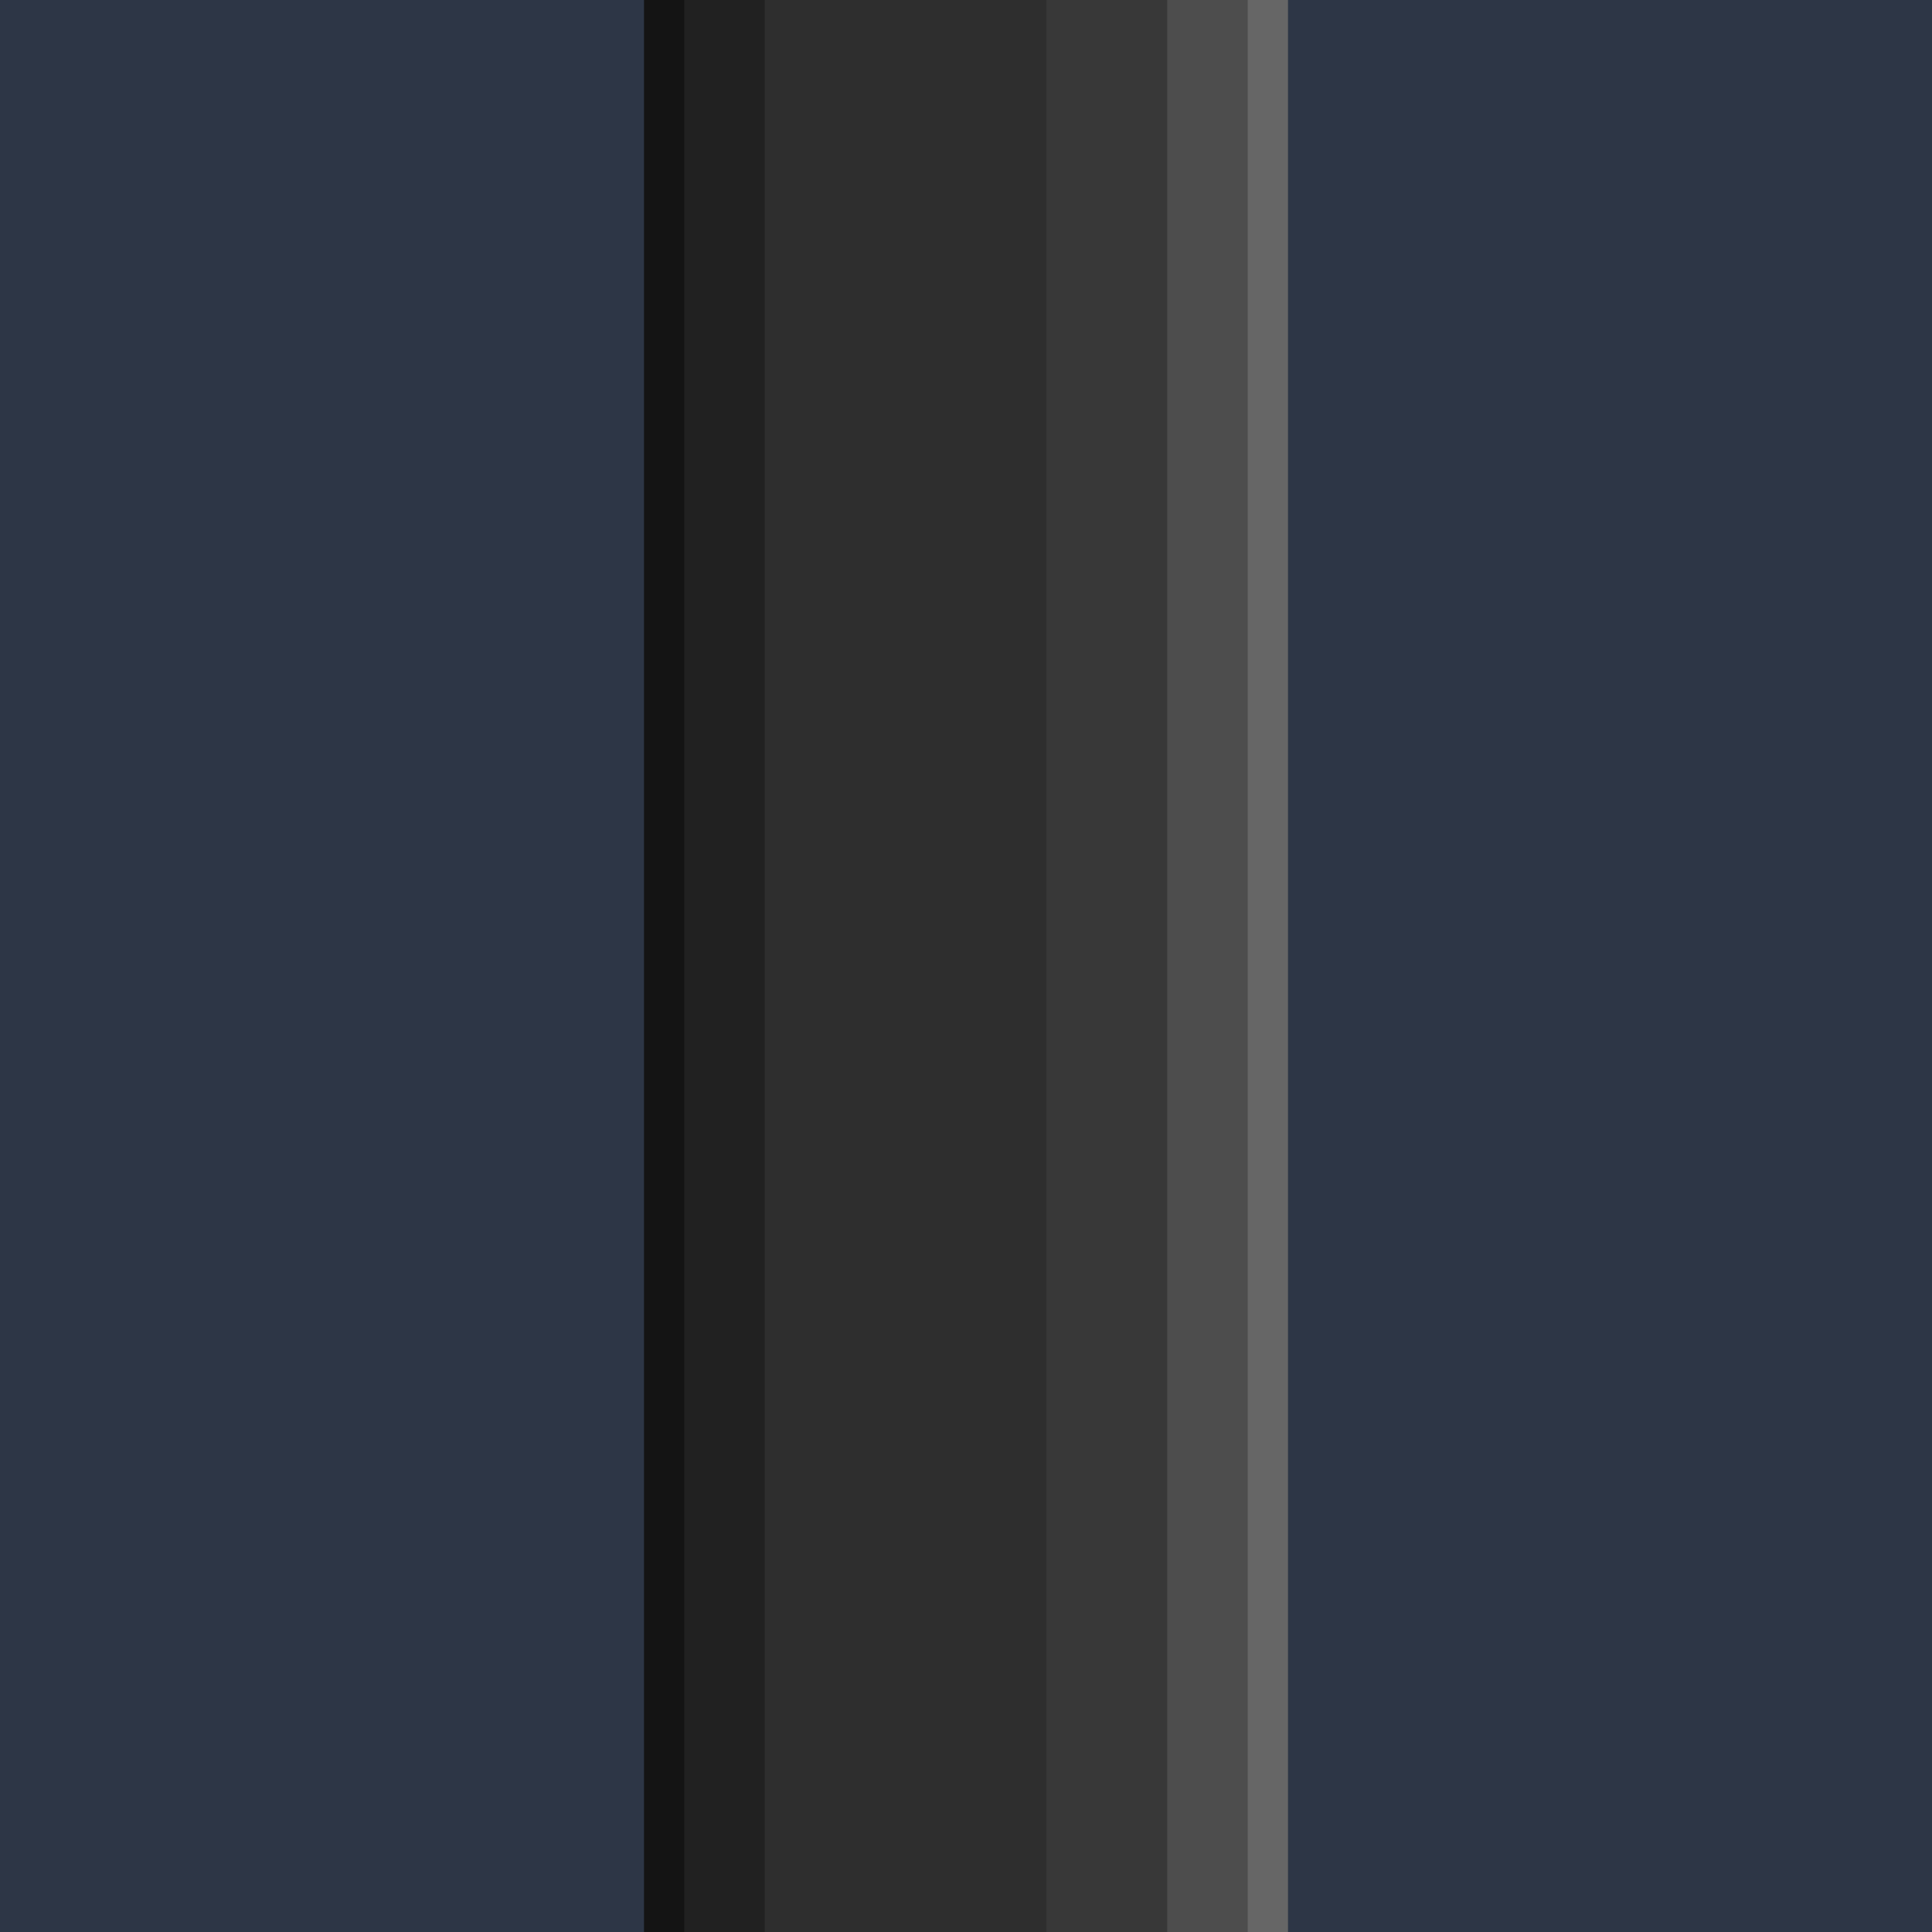
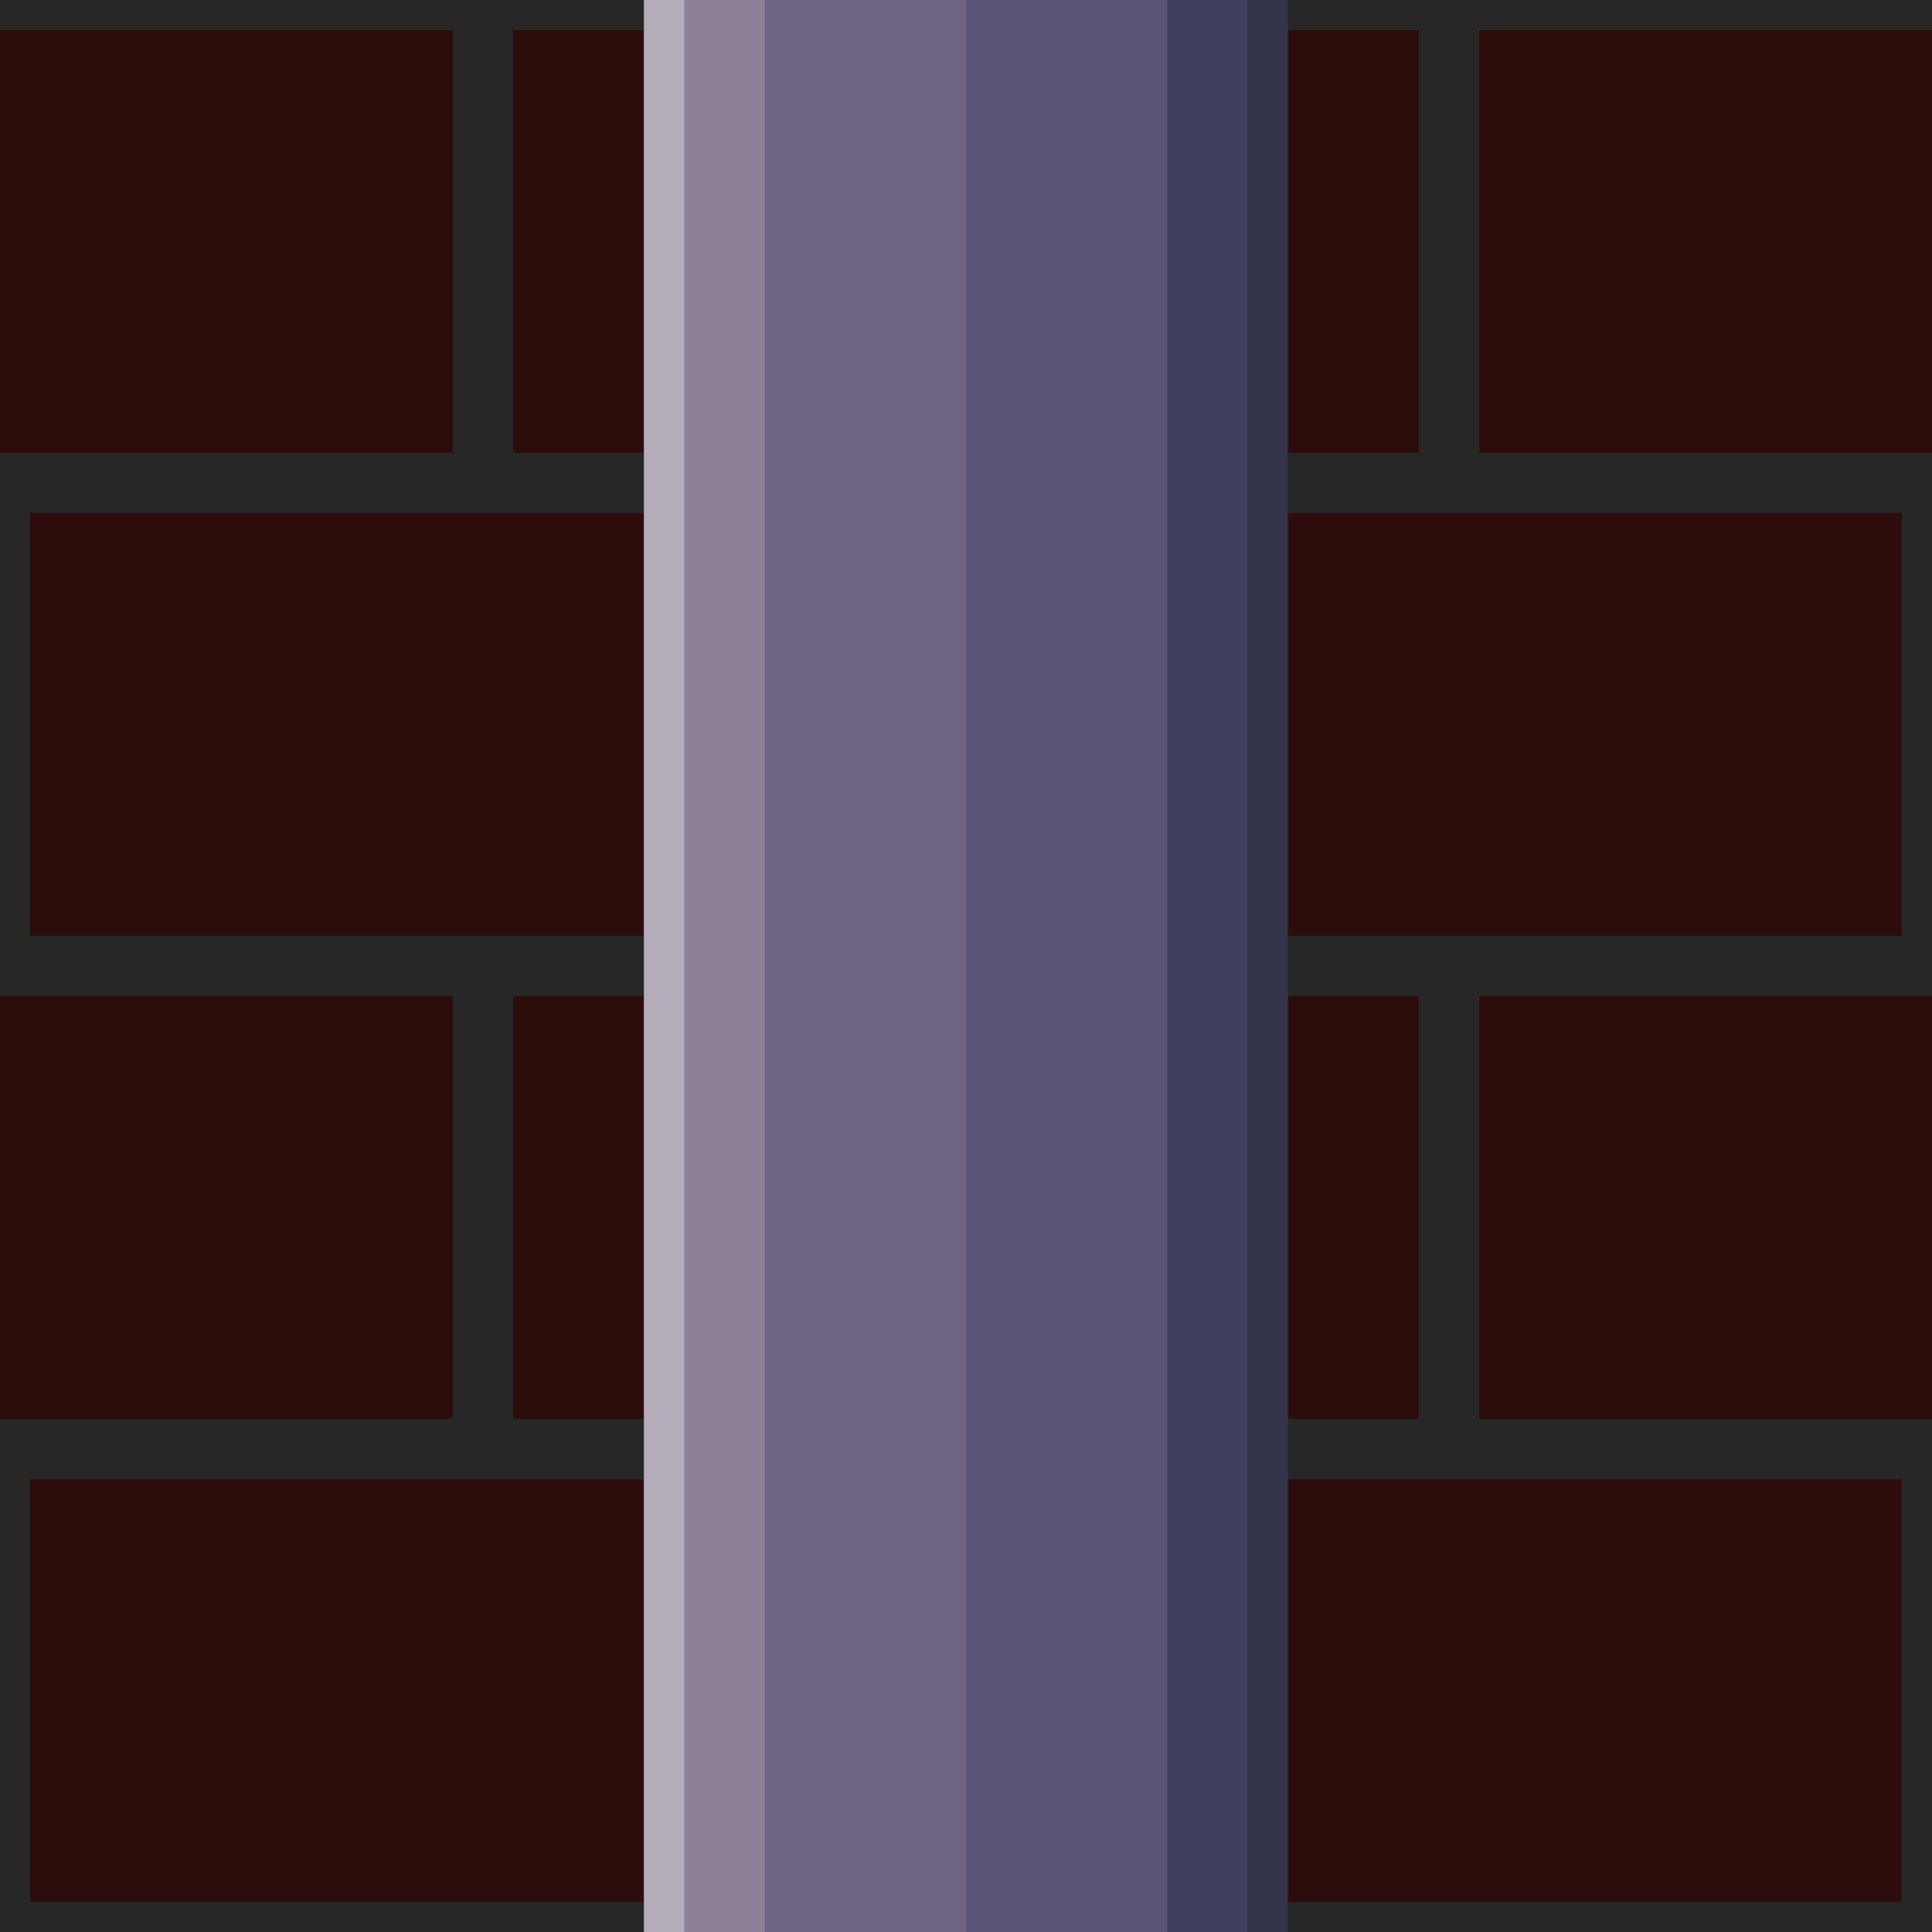
<svg xmlns="http://www.w3.org/2000/svg" version="1.1" viewBox="0 0 48 48">
-   <rect x="-1" y="-1" width="50" height="50" fill="#2d3646" />
-   <g>
-     <g>
-       <rect x="16" y="-1" width="2" height="50" fill="#141414" />
-       <rect x="17" y="-1" width="3" height="50" fill="#212121" />
-       <rect x="19" y="-1" width="8" height="50" fill="#2e2e2e" />
-     </g>
-     <rect x="26" y="-1" width="4" height="50" fill="#383838" />
-     <rect x="29" y="-1" width="2.9" height="50" fill="#4d4d4d" />
-     <rect x="31" y="-1" width="1" height="50" fill="#666" />
+   <rect x="-1" y="-1" width="50" height="50" fill="#272727" />
+   <g fill="#2d0c0c">
+     <rect x="24.75" y="36.75" width="22.5" height="10.5" />
+     <rect x=".75" y="36.75" width="22.5" height="10.5" />
+     <rect x="36.75" y="24.75" width="22.5" height="10.5" />
+     <rect x="12.75" y="24.75" width="22.5" height="10.5" />
+     <rect x="-11.25" y="24.75" width="22.5" height="10.5" />
+     <rect x="24.75" y="12.75" width="22.5" height="10.5" />
+     <rect x=".75" y="12.75" width="22.5" height="10.5" />
+     <rect x="36.75" y=".75" width="22.5" height="10.5" />
+     <rect x="12.75" y=".75" width="22.5" height="10.5" />
+     <rect x="-11.25" y=".75" width="22.5" height="10.5" />
+   </g>
+   <g transform="matrix(0,1,1,0,0,0)">
+     <rect x="-1" y="30" width="50" height="2" fill="#33334c" />
+     <rect x="-1" y="28" width="50" height="3" fill="#3f3f5f" />
+     <rect x="-1" y="23" width="50" height="6" fill="#5a5374" />
+     <rect x="-1" y="18" width="50" height="6" fill="#6e6382" />
+     <rect x="-1" y="16" width="50" height="3" fill="#8c8197" />
+     <rect x="-1" y="16" width="50" height="1" fill="#b5acb9" />
  </g>
</svg>
